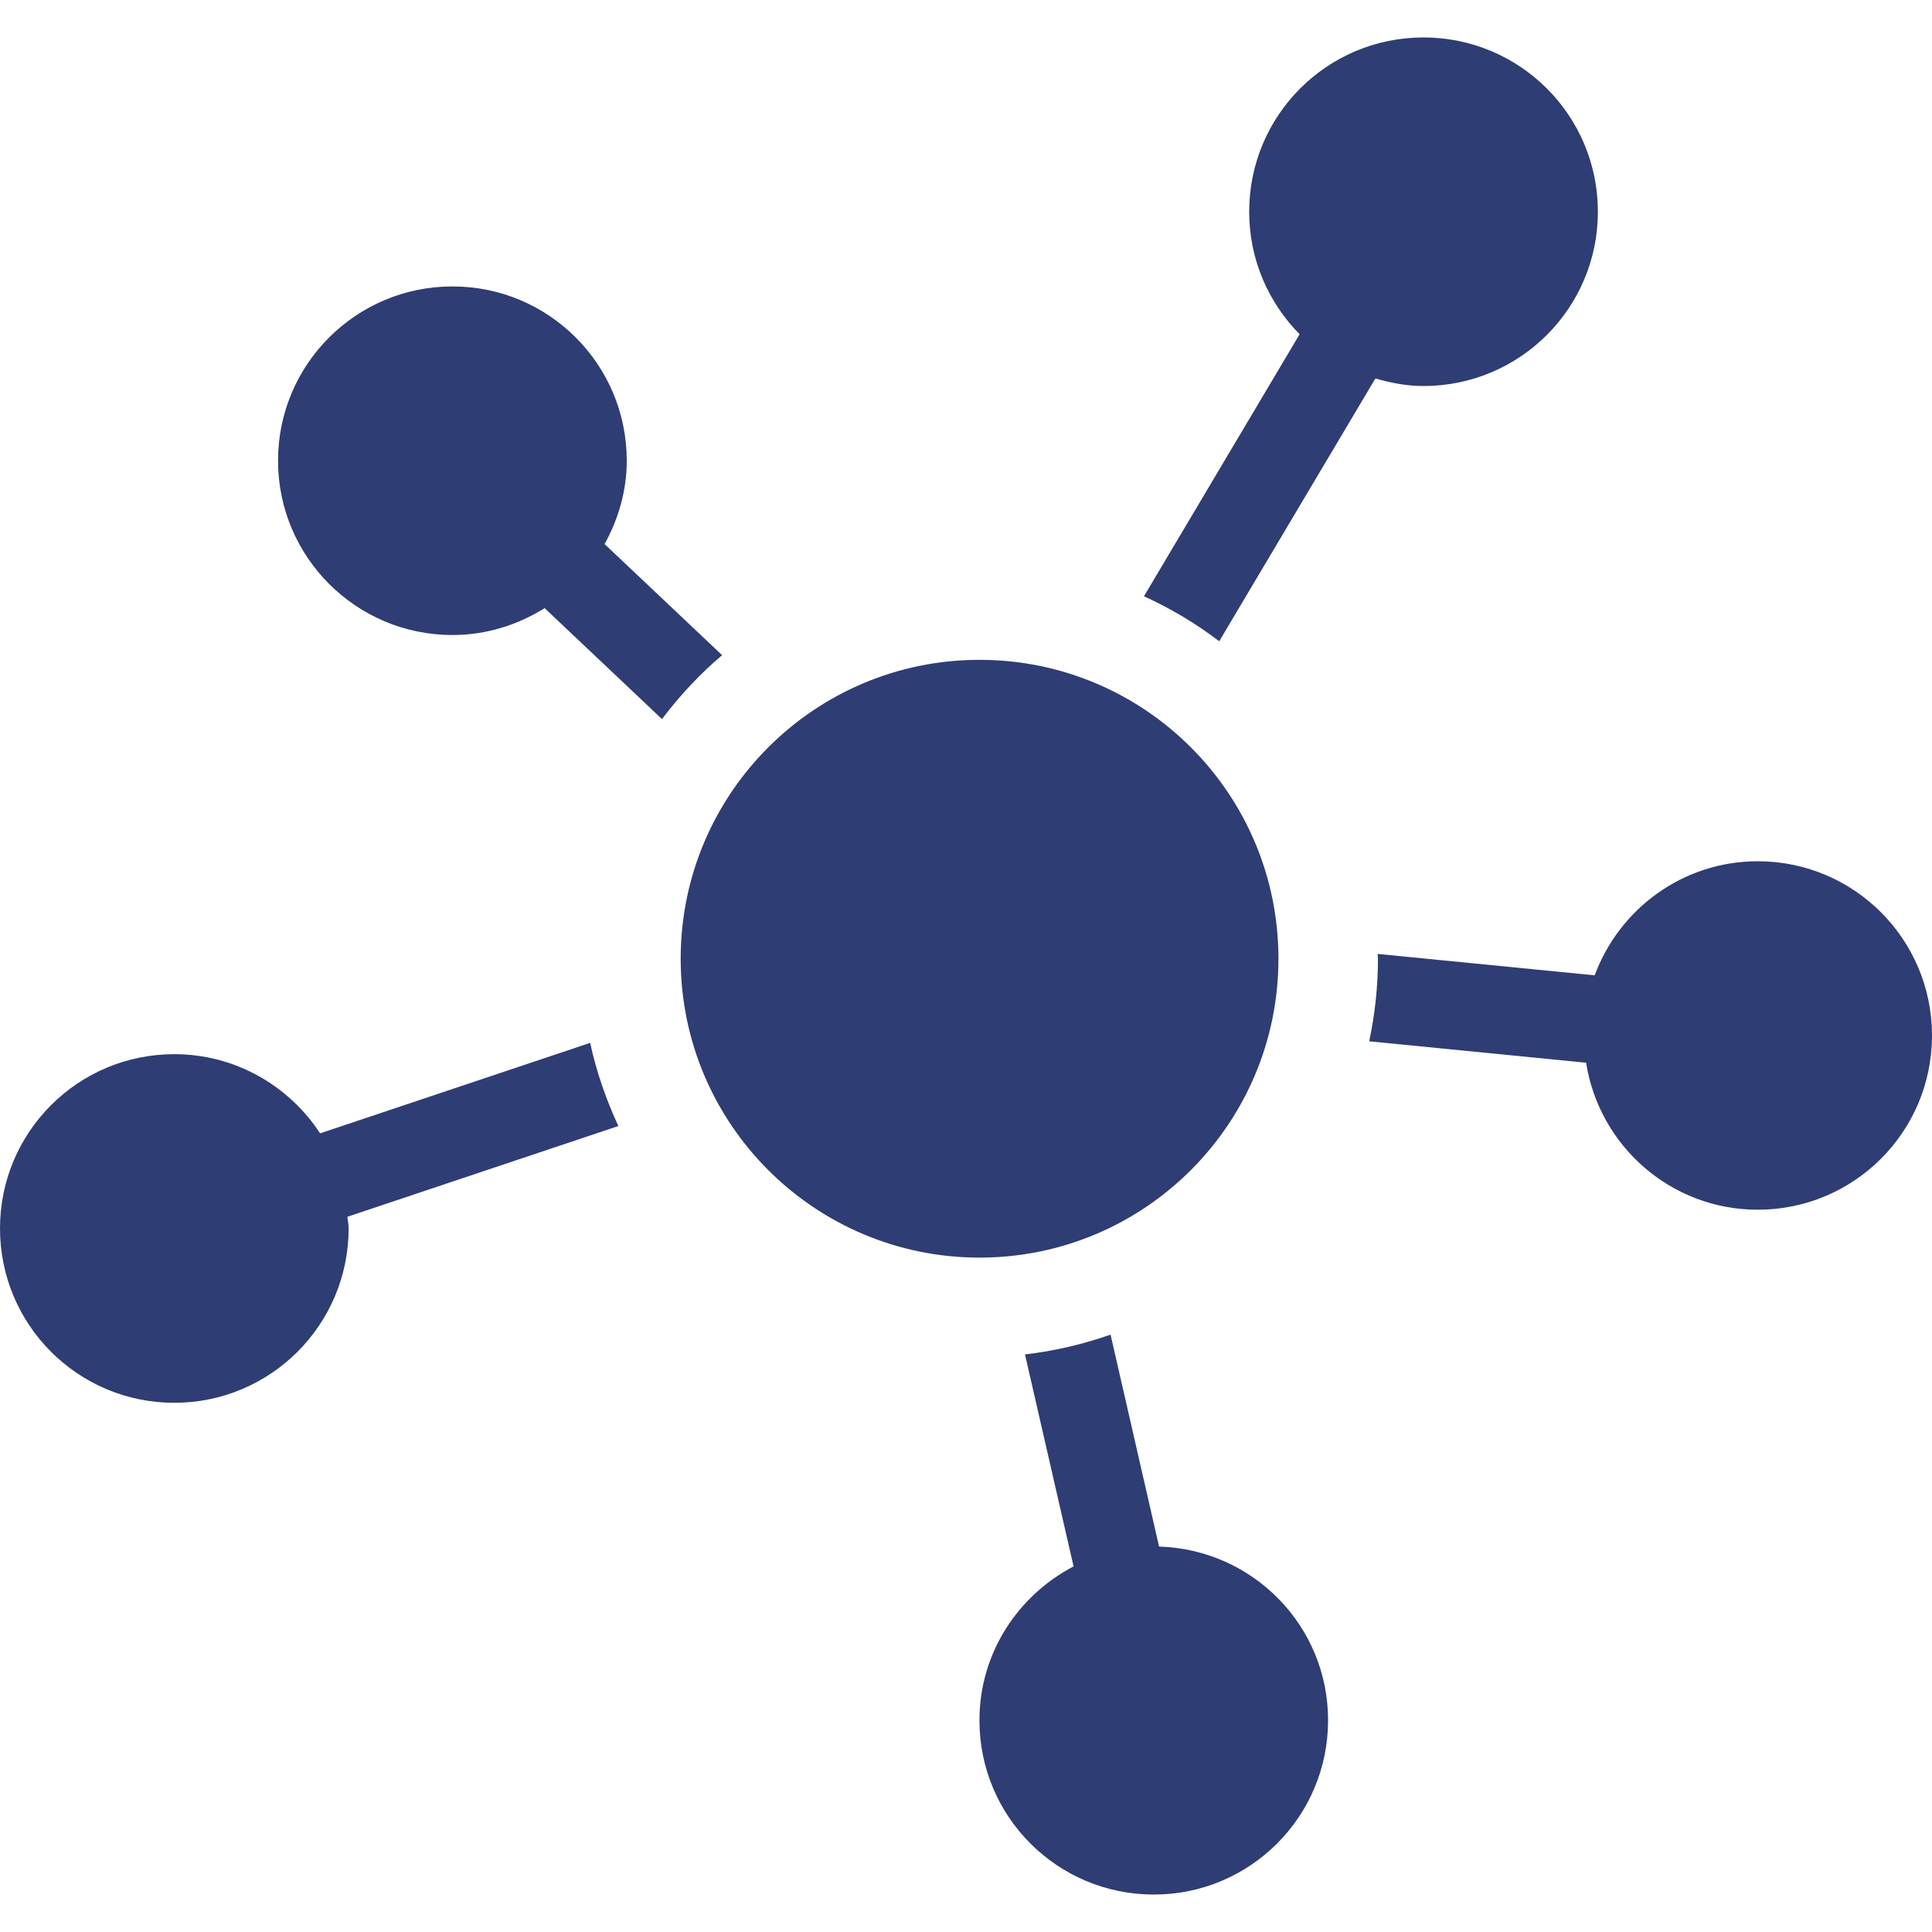
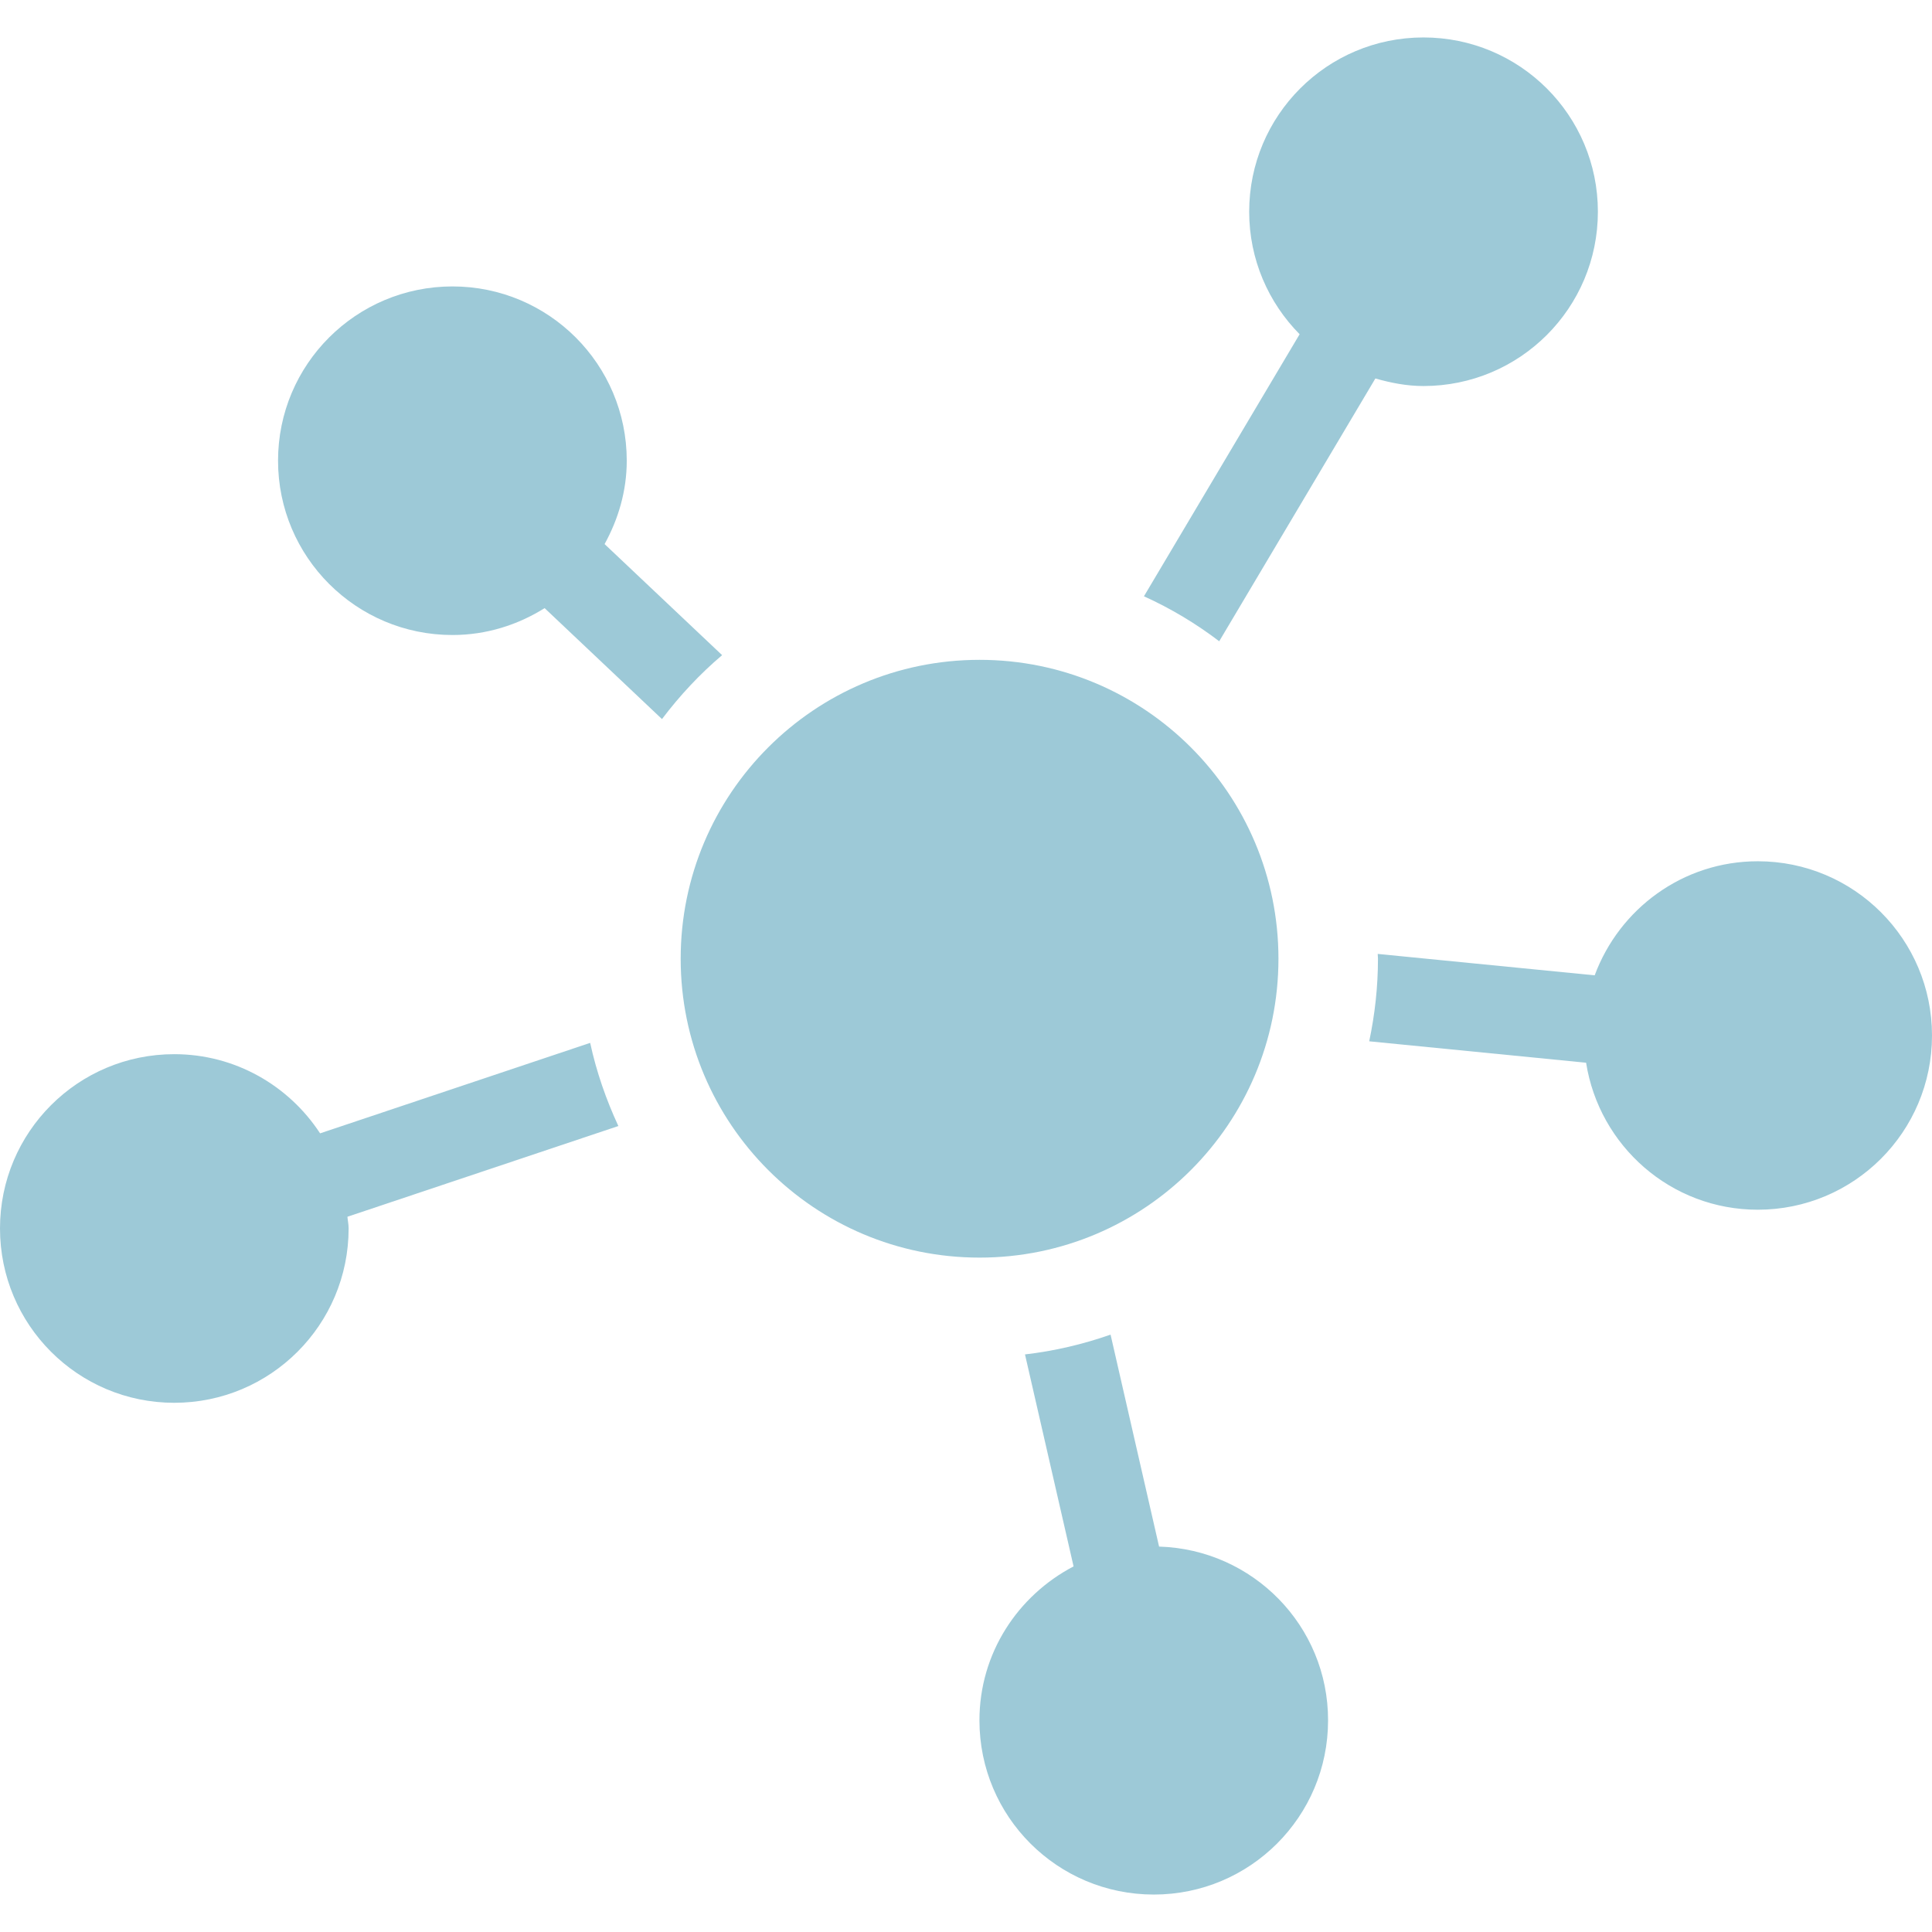
<svg xmlns="http://www.w3.org/2000/svg" version="1.1" id="Capa_1" x="0px" y="0px" width="512px" height="512px" viewBox="0 0 47 47" style="enable-background:new 0 0 47 47;" xml:space="preserve">
  <g>
    <g id="Layer_1_110_">
      <g>
-         <path d="M17.567,15.938l-2.859-2.702c0.333-0.605,0.539-1.29,0.539-2.029c0-2.342-1.897-4.239-4.24-4.239     c-2.343,0-4.243,1.896-4.243,4.239c0,2.343,1.9,4.241,4.243,4.241c0.826,0,1.59-0.246,2.242-0.654l2.855,2.699     C16.536,16.922,17.023,16.399,17.567,15.938z" fill="#2E3D73" />
-         <path d="M29.66,15.6l3.799-6.393c0.374,0.107,0.762,0.184,1.169,0.184c2.347,0,4.244-1.898,4.244-4.241     c0-2.342-1.897-4.239-4.244-4.239c-2.343,0-4.239,1.896-4.239,4.239c0,1.163,0.469,2.214,1.227,2.981l-3.787,6.375     C28.48,14.801,29.094,15.169,29.66,15.6z" fill="#2E3D73" />
-         <path d="M42.762,20.952c-1.824,0-3.369,1.159-3.968,2.775l-5.278-0.521c0,0.04,0.006,0.078,0.006,0.117     c0,0.688-0.076,1.36-0.213,2.009l5.276,0.521c0.319,2.024,2.062,3.576,4.177,3.576c2.342,0,4.238-1.896,4.238-4.238     C47,22.85,45.104,20.952,42.762,20.952z" fill="#2E3D73" />
-         <path d="M28.197,37.624l-1.18-5.156c-0.666,0.232-1.359,0.398-2.082,0.481l1.182,5.157c-1.355,0.709-2.29,2.11-2.29,3.746     c0,2.342,1.896,4.237,4.243,4.237c2.342,0,4.238-1.896,4.238-4.237C32.311,39.553,30.479,37.692,28.197,37.624z" fill="#2E3D73" />
-         <path d="M14.357,25.37l-6.57,2.201c-0.758-1.158-2.063-1.926-3.548-1.926C1.896,25.645,0,27.542,0,29.884     c0,2.345,1.896,4.242,4.239,4.242c2.341,0,4.242-1.897,4.242-4.242c0-0.098-0.021-0.188-0.029-0.284l6.591-2.207     C14.746,26.752,14.51,26.077,14.357,25.37z" fill="#2E3D73" />
-         <circle cx="23.83" cy="23.323" r="7.271" fill="#2E3D73" />
+         <path d="M17.567,15.938l-2.859-2.702c0.333-0.605,0.539-1.29,0.539-2.029c0-2.342-1.897-4.239-4.24-4.239     c-2.343,0-4.243,1.896-4.243,4.239c0,2.343,1.9,4.241,4.243,4.241c0.826,0,1.59-0.246,2.242-0.654l2.855,2.699     C16.536,16.922,17.023,16.399,17.567,15.938z" fill="#9DC9D7" />
+         <path d="M29.66,15.6l3.799-6.393c0.374,0.107,0.762,0.184,1.169,0.184c2.347,0,4.244-1.898,4.244-4.241     c0-2.342-1.897-4.239-4.244-4.239c-2.343,0-4.239,1.896-4.239,4.239c0,1.163,0.469,2.214,1.227,2.981l-3.787,6.375     C28.48,14.801,29.094,15.169,29.66,15.6z" fill="#9DC9D7" />
+         <path d="M42.762,20.952c-1.824,0-3.369,1.159-3.968,2.775l-5.278-0.521c0,0.04,0.006,0.078,0.006,0.117     c0,0.688-0.076,1.36-0.213,2.009l5.276,0.521c0.319,2.024,2.062,3.576,4.177,3.576c2.342,0,4.238-1.896,4.238-4.238     C47,22.85,45.104,20.952,42.762,20.952z" fill="#9DC9D7" />
+         <path d="M28.197,37.624l-1.18-5.156c-0.666,0.232-1.359,0.398-2.082,0.481l1.182,5.157c-1.355,0.709-2.29,2.11-2.29,3.746     c0,2.342,1.896,4.237,4.243,4.237c2.342,0,4.238-1.896,4.238-4.237C32.311,39.553,30.479,37.692,28.197,37.624z" fill="#9DC9D7" />
+         <path d="M14.357,25.37l-6.57,2.201c-0.758-1.158-2.063-1.926-3.548-1.926C1.896,25.645,0,27.542,0,29.884     c0,2.345,1.896,4.242,4.239,4.242c2.341,0,4.242-1.897,4.242-4.242c0-0.098-0.021-0.188-0.029-0.284l6.591-2.207     C14.746,26.752,14.51,26.077,14.357,25.37z" fill="#9DC9D7" />
+         <circle cx="23.83" cy="23.323" r="7.271" fill="#9DC9D7" />
      </g>
    </g>
  </g>
  <g>
</g>
  <g>
</g>
  <g>
</g>
  <g>
</g>
  <g>
</g>
  <g>
</g>
  <g>
</g>
  <g>
</g>
  <g>
</g>
  <g>
</g>
  <g>
</g>
  <g>
</g>
  <g>
</g>
  <g>
</g>
  <g>
</g>
</svg>
